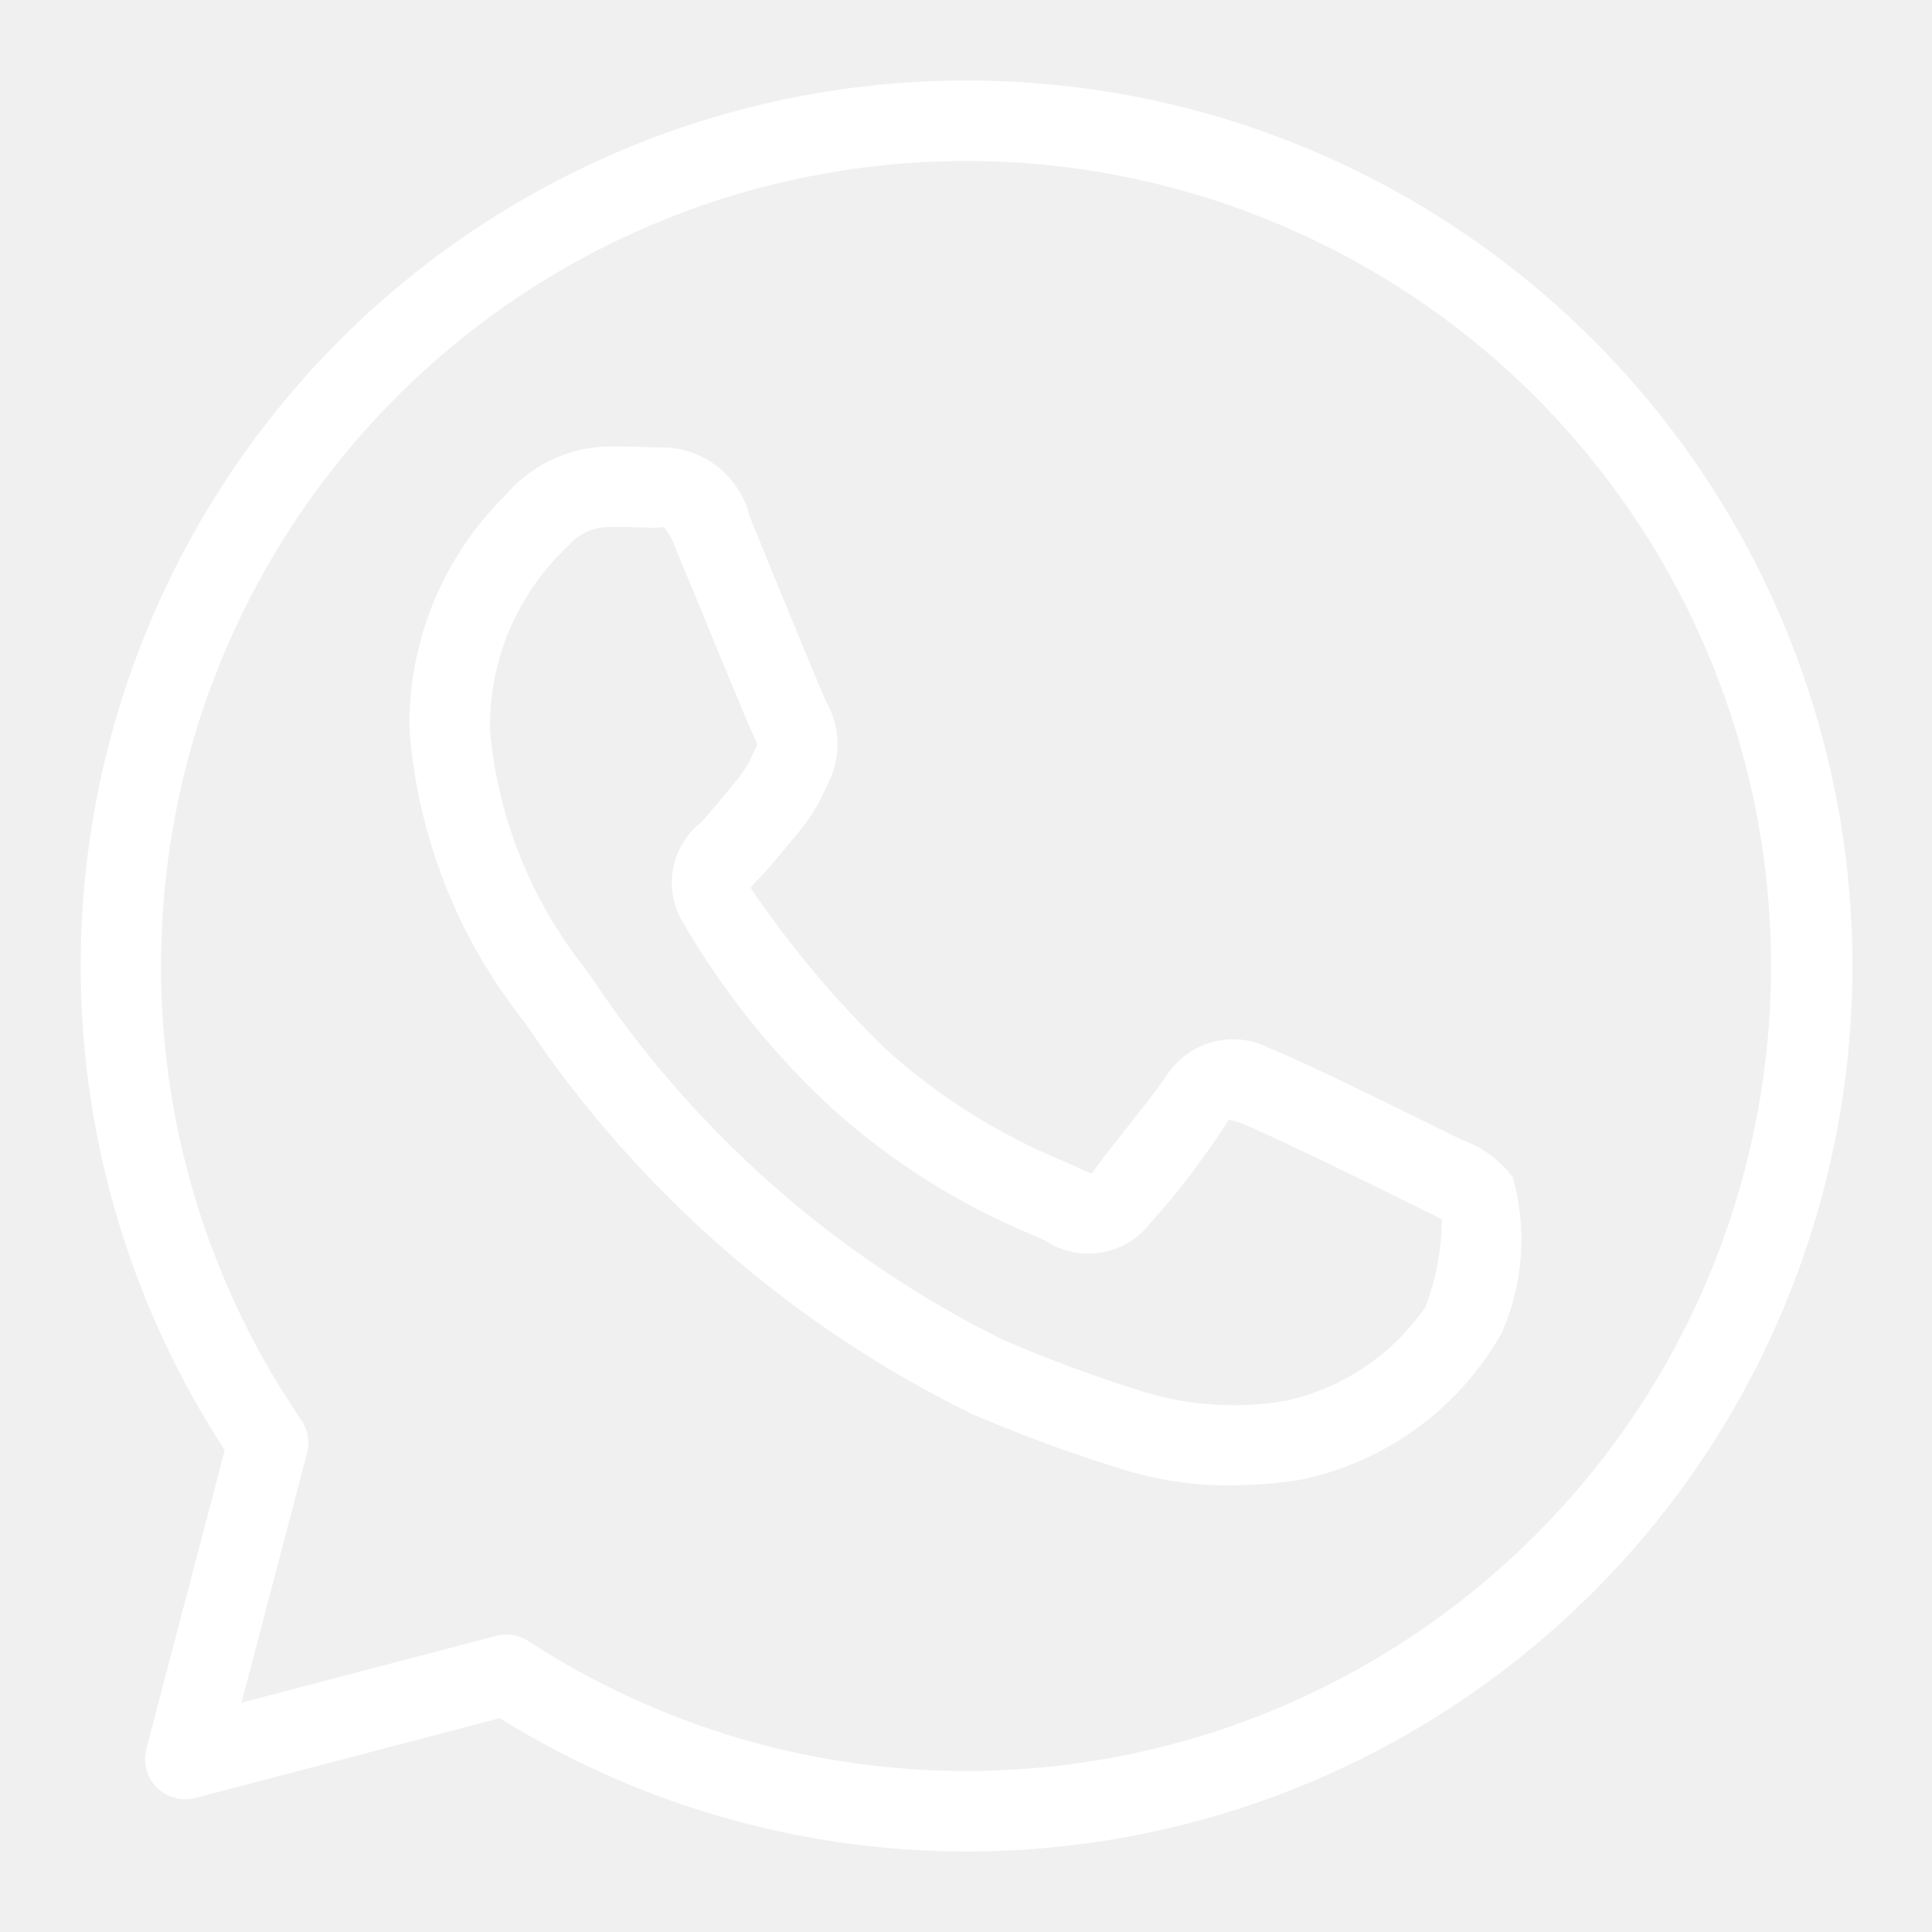
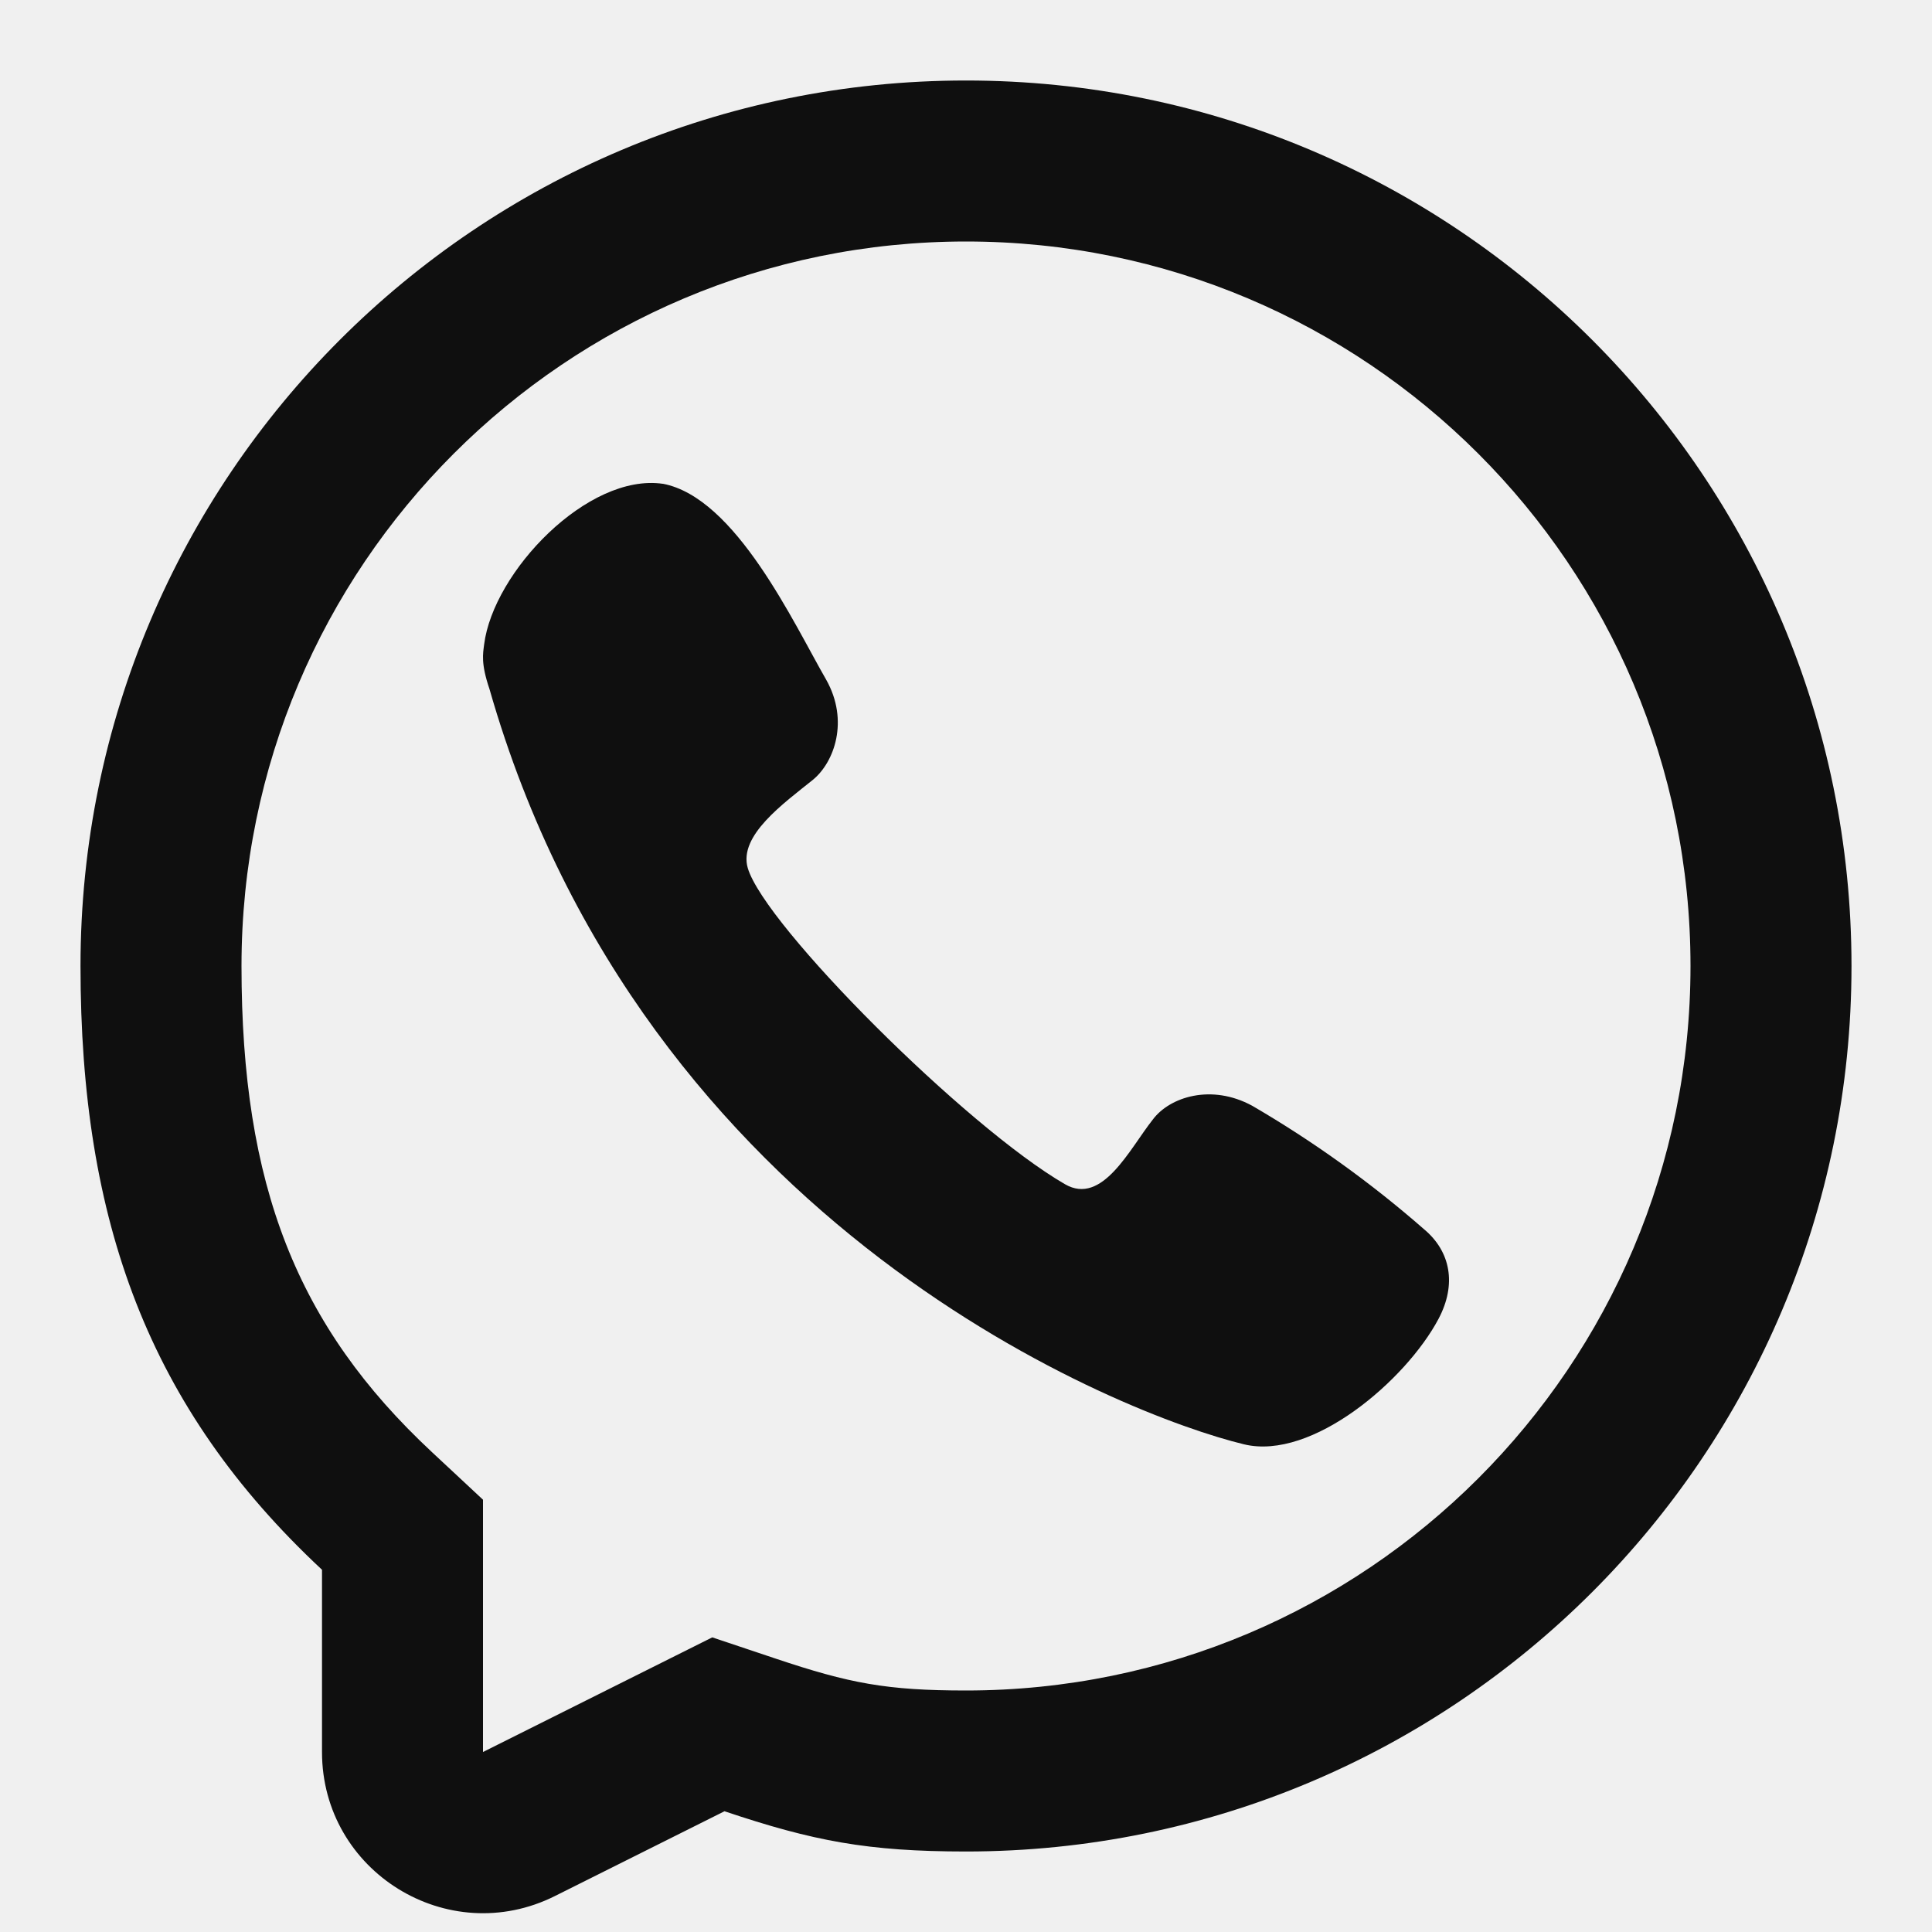
- <svg enable-background="new 0 0 24 24" viewBox="0 0 24 24">
-   <g>
-     <path d="M18.8,14.634a1.361,1.361,0,0,0-.645-.477l-.165-.081c-.018-.009-1.845-.917-2.208-1.049a.983.983,0,0,0-1.3.349c-.177.266-.721.914-.918,1.2a.409.409,0,0,1-.125-.049c-.058-.028-.137-.063-.233-.105a7.636,7.636,0,0,1-2.2-1.387,12.737,12.737,0,0,1-1.683-2.008.766.766,0,0,1,.086-.093c.1-.1.223-.248.342-.392l.159-.191a2.247,2.247,0,0,0,.338-.538l.044-.09a1.064,1.064,0,0,0-.026-1c-.057-.116-.35-.835-.616-1.481L9.31,6.408a1.123,1.123,0,0,0-1.146-.849c-.192-.01-.412-.012-.63-.012a1.724,1.724,0,0,0-1.269.62A3.989,3.989,0,0,0,5.087,9.074a6.653,6.653,0,0,0,1.435,3.631,14.178,14.178,0,0,0,5.546,4.857,18.659,18.659,0,0,0,1.846.682,4.476,4.476,0,0,0,1.373.208,5.741,5.741,0,0,0,.84-.065,3.729,3.729,0,0,0,2.526-1.826,2.85,2.85,0,0,0,.142-1.927Zm-1.084,1.59A2.852,2.852,0,0,1,15.978,17.4a3.837,3.837,0,0,1-1.762-.107,17.989,17.989,0,0,1-1.752-.647,13.168,13.168,0,0,1-5.122-4.512l-.071-.1A5.548,5.548,0,0,1,6.087,9.074a3.06,3.06,0,0,1,.974-2.295.654.654,0,0,1,.473-.232c.2,0,.4,0,.579.011h0l.133-.01a.685.685,0,0,1,.139.244l.341.827c.279.68.592,1.438.647,1.548.04.079.033.091.026.1l-.048.1a1.323,1.323,0,0,1-.2.327L8.98,9.9c-.1.117-.19.234-.275.318a.957.957,0,0,0-.217,1.249,9.938,9.938,0,0,0,1.854,2.307,8.645,8.645,0,0,0,2.464,1.558c.076.034.138.06.184.083a.969.969,0,0,0,1.282-.2,9.857,9.857,0,0,0,.993-1.306,1,1,0,0,1,.17.051c.229.084,1.6.75,2.1,1l.177.087c.067.032.144.069.2.1A3.126,3.126,0,0,1,17.711,16.224Z" fill="white" />
-     <path d="M12,1A11,11,0,0,0,2.792,18.014l-.974,3.711a.5.5,0,0,0,.61.61l3.779-.991A11,11,0,1,0,12,1Zm0,21a9.961,9.961,0,0,1-5.437-1.614.493.493,0,0,0-.4-.064L3,21.151l.814-3.1a.5.5,0,0,0-.071-.41A10,10,0,1,1,12,22Z" fill="white" />
-   </g>
+ <svg xmlns="http://www.w3.org/2000/svg" width="800px" height="800px" viewBox="0 0 24 24" fill="none">
+   <path d="M6.014 8.006C6.128 7.102 7.303 5.874 8.235 6.01L8.233 6.009C9.141 6.181 9.859 7.743 10.264 8.445C10.55 8.954 10.364 9.47 10.097 9.688C9.736 9.979 9.171 10.38 9.289 10.783C9.5 11.5 12 14 13.23 14.711C13.695 14.98 14.033 14.27 14.321 13.907C14.53 13.627 15.047 13.46 15.555 13.736C16.314 14.178 17.029 14.692 17.69 15.27C18.02 15.546 18.098 15.954 17.869 16.385C17.466 17.144 16.3 18.146 15.454 17.942C13.976 17.587 8 15.27 6.08 8.558C5.972 8.24 6 8.12 6.014 8.006Z" fill="#0F0F0F" />
+   <path fill-rule="evenodd" clip-rule="evenodd" d="M12 23C10.776 23 10.099 22.869 9 22.5L6.894 23.553C5.565 24.218 4 23.251 4 21.764V19.5C1.847 17.492 1 15.177 1 12C1 5.925 5.925 1 12 1C18.075 1 23 5.925 23 12C23 18.075 18.075 23 12 23ZM6 18.63L5.364 18.037C3.691 16.477 3 14.733 3 12C3 7.029 7.029 3 12 3C16.971 3 21 7.029 21 12C21 16.971 16.971 21 12 21C11.014 21 10.552 20.911 9.636 20.604L8.848 20.34L6 21.764V18.63Z" fill="#0F0F0F" />
</svg>
